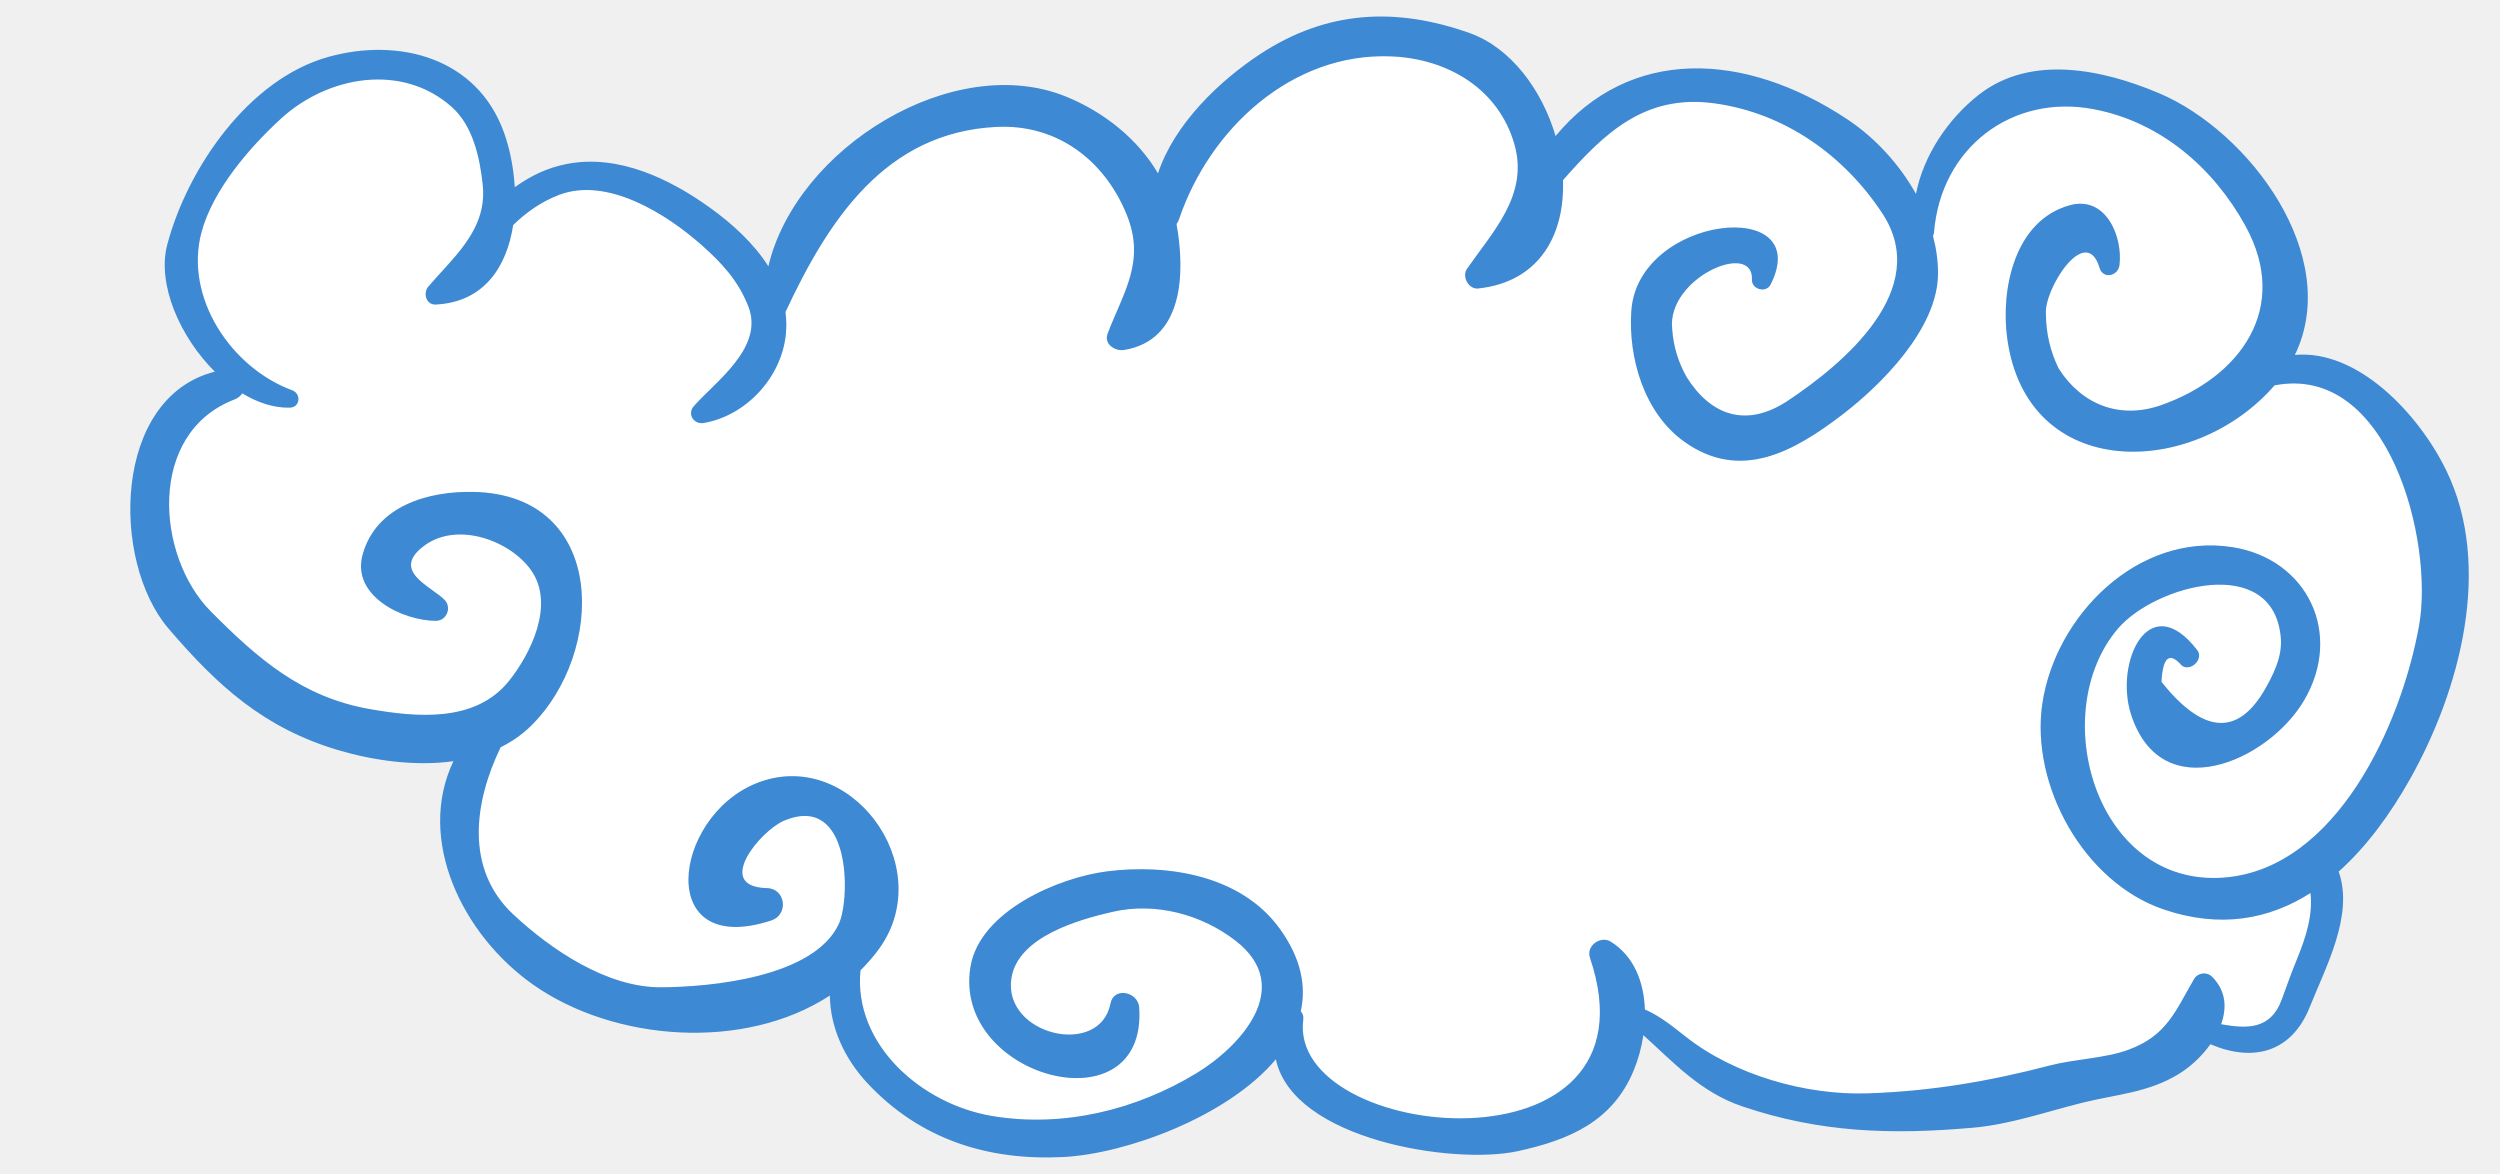
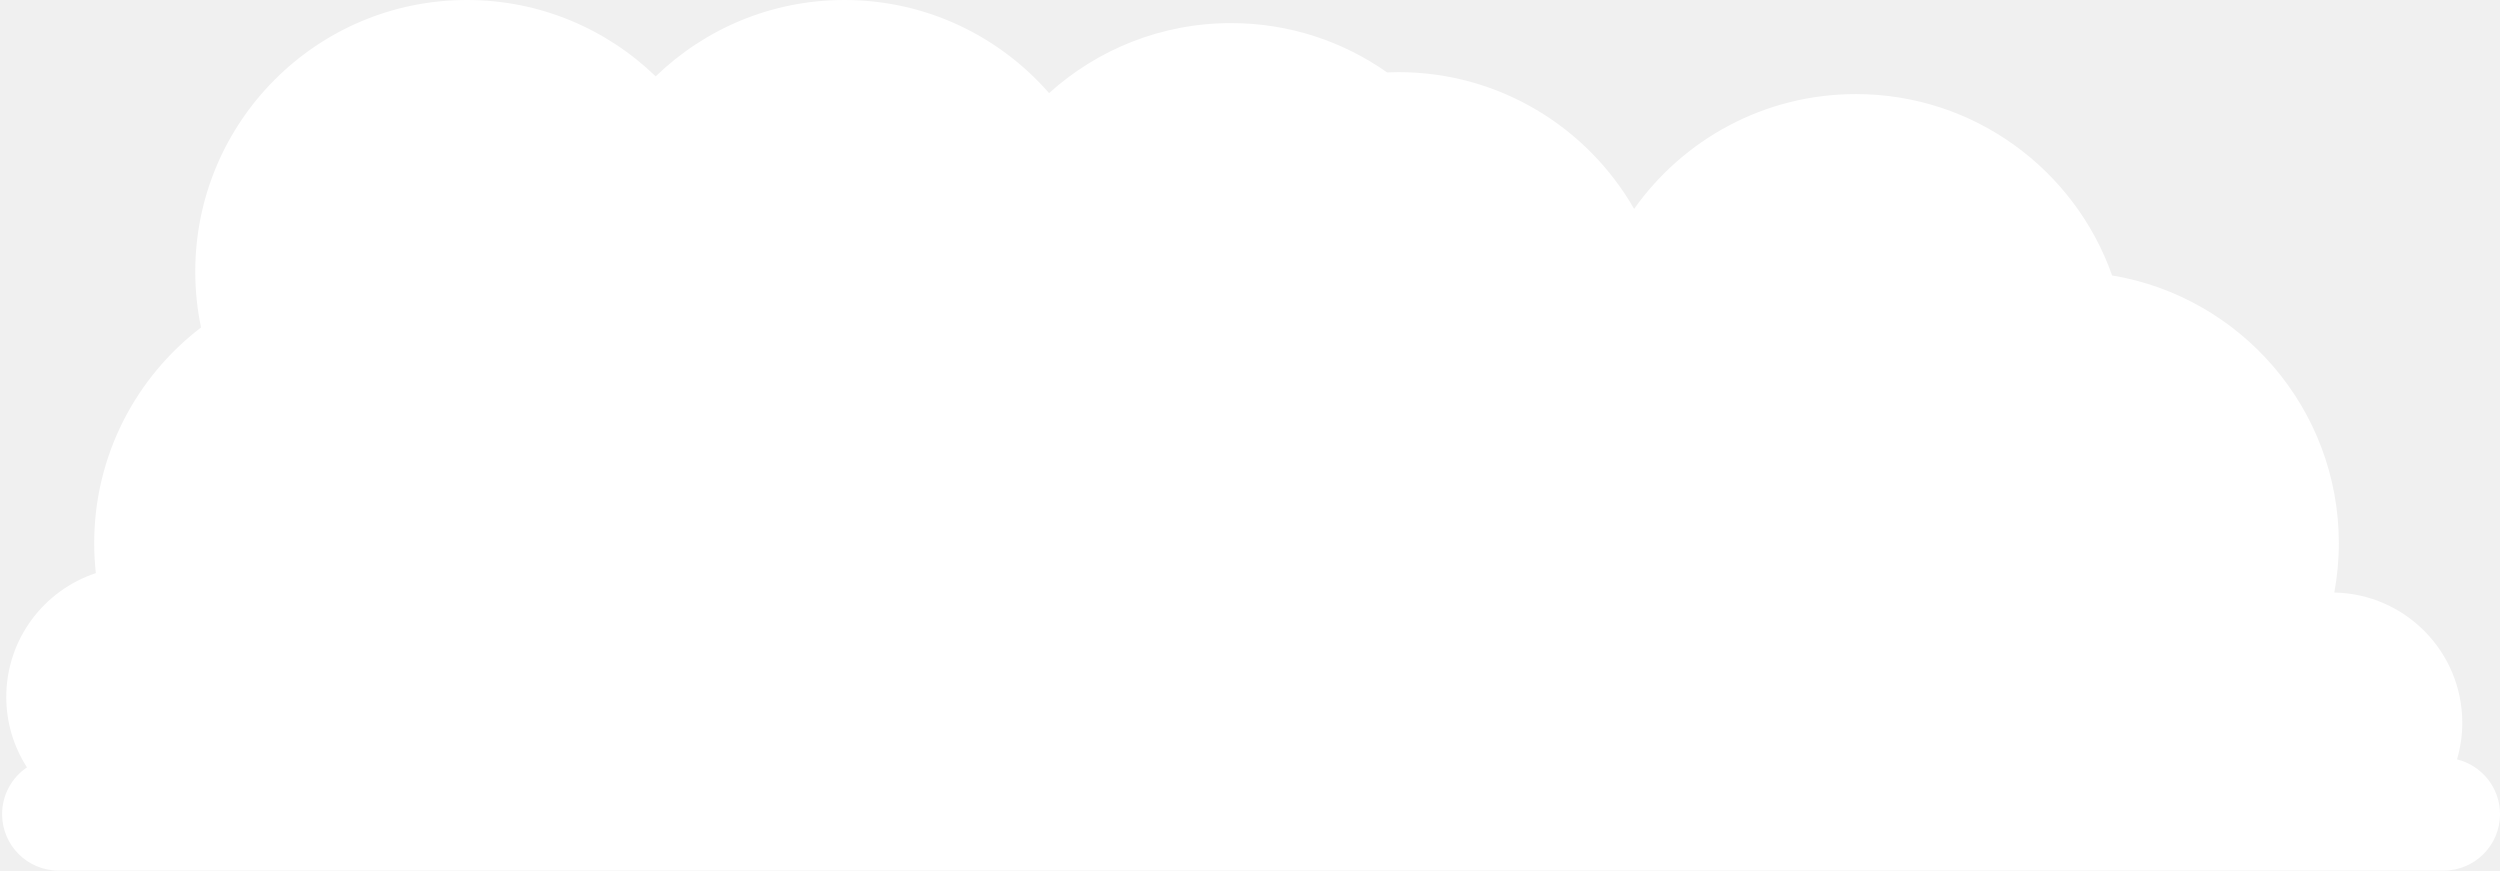
- <svg xmlns="http://www.w3.org/2000/svg" version="1.1" id="Layer_3" x="0px" y="0px" width="202.667px" height="95.167px" viewBox="0 0 202.667 95.167" enable-background="new 0 0 202.667 95.167" xml:space="preserve">
-   <g>
-     <path fill="#FFFFFF" d="M184.392,31.24c-6.558,7.564-20.061,7.887-21.669-3.796c-0.548-3.983,0.586-9.57,5.069-10.804   c2.949-0.811,4.315,2.579,4.029,4.859c-0.11,0.879-1.328,1.165-1.611,0.218c-1.103-3.686-4.542,1.752-4.351,3.756   c0.011,1.547,0.355,3.014,1.032,4.4c1.861,2.933,4.964,4.154,8.321,2.968c6.404-2.262,10.488-7.861,6.825-14.524   c-2.587-4.706-6.865-8.422-12.28-9.461c-6.627-1.272-12.413,3.102-12.97,9.976c-0.009,0.106-0.039,0.203-0.084,0.29   c0.266,1.015,0.415,2.048,0.408,3.083c-0.032,4.423-4.563,8.966-7.772,11.42c-3.937,3.01-8.247,5.414-12.781,2.194   c-3.274-2.325-4.568-6.812-4.309-10.613c0.532-7.805,14.924-9.305,11.286-2.134c-0.363,0.715-1.542,0.382-1.507-0.408   c0.144-3.19-6.918-0.133-6.467,4.005c0.095,1.386,0.484,2.682,1.166,3.888c1.922,3.079,4.796,4.201,8.222,1.922   c4.54-3.019,11.697-9.023,7.658-15.169c-3.094-4.707-7.908-8.145-13.601-8.931c-5.701-0.787-8.975,2.462-12.3,6.227   c0.162,4.32-1.824,8.237-6.87,8.78c-0.778,0.084-1.341-0.965-0.911-1.587c2.093-3.026,5.011-5.978,3.854-10.078   c-1.271-4.503-5.394-6.96-9.974-7.15c-8.085-0.336-14.753,5.882-17.229,13.223c-0.048,0.144-0.118,0.264-0.198,0.367   c0.714,3.937,0.585,9.427-4.256,10.21c-0.721,0.117-1.649-0.475-1.326-1.326c1.27-3.343,3.096-5.834,1.542-9.655   c-1.771-4.354-5.588-7.329-10.502-7.104c-9.071,0.416-13.671,7.552-17.157,15.006c0.075,0.585,0.093,1.187,0.03,1.811   c-0.358,3.532-3.257,6.604-6.655,7.187c-0.807,0.138-1.367-0.729-0.798-1.371c1.777-2.007,5.71-4.754,4.415-8.071   c-0.824-2.11-2.165-3.543-3.786-4.979c-2.792-2.474-7.622-5.579-11.569-4.068c-1.481,0.567-2.662,1.431-3.713,2.441   c-0.514,3.37-2.344,6.247-6.267,6.445c-0.802,0.041-1.056-0.935-0.605-1.46c0.481-0.561,0.992-1.108,1.491-1.662   c0.03-0.047,0.07-0.085,0.111-0.123c1.633-1.825,3.091-3.738,2.806-6.443c-0.228-2.164-0.777-4.776-2.498-6.315   c-4.04-3.612-10.073-2.532-13.857,0.93c-2.546,2.329-5.52,5.769-6.445,9.207c-1.418,5.266,2.38,10.986,7.353,12.821   c0.742,0.274,0.648,1.381-0.19,1.404c-1.298,0.035-2.615-0.407-3.855-1.156c-0.146,0.2-0.342,0.38-0.642,0.495   c-7.094,2.726-6.354,12.711-1.919,17.174c3.815,3.84,7.374,6.958,12.895,7.925c3.767,0.66,8.551,1.128,11.283-2.281   c1.766-2.204,3.743-6.208,1.797-8.974c-1.689-2.401-5.982-3.998-8.679-1.983c-2.742,2.048,0.583,3.284,1.659,4.382   c0.606,0.618,0.171,1.701-0.704,1.7c-2.657-0.002-6.863-2.001-5.938-5.365c1.093-3.975,5.358-5.164,8.997-5.086   c10.905,0.234,10.695,13.054,4.636,18.983c-0.728,0.713-1.553,1.275-2.443,1.715c-2.143,4.417-2.934,9.869,1.035,13.568   c3.06,2.852,7.579,5.912,11.946,5.894c4.018-0.017,12.414-0.796,14.435-5.138c0.935-2.009,1.035-10.638-4.423-8.378   c-1.908,0.79-5.751,5.377-1.412,5.475c1.536,0.035,1.783,2.157,0.355,2.624c-9.434,3.084-8.038-8.308-1.274-11.096   c7.579-3.123,14.828,6.586,10.072,13.314c-0.471,0.667-1.005,1.264-1.565,1.829c-0.583,5.972,4.912,10.847,10.693,11.808   c5.719,0.951,11.617-0.476,16.554-3.479c3.536-2.151,8.024-6.979,3.153-10.743c-2.763-2.135-6.498-3.13-9.965-2.333   c-2.715,0.624-7.669,2.007-8.198,5.369c-0.725,4.611,7.168,6.5,8.032,2.061c0.269-1.382,2.238-0.947,2.325,0.315   c0.684,9.928-15.173,5.738-13.676-3.291c0.751-4.528,7.16-7.242,11.073-7.736c4.909-0.62,10.852,0.312,13.985,4.63   c1.744,2.403,2.173,4.66,1.718,6.72c0.153,0.156,0.24,0.38,0.201,0.677c-1.29,9.939,29.349,13.025,23.242-5.028   c-0.324-0.958,0.857-1.815,1.687-1.297c1.894,1.182,2.687,3.281,2.766,5.495c1.18,0.512,2.164,1.301,3.302,2.199   c3.948,3.117,9.747,4.772,14.767,4.602c5.144-0.174,9.822-0.971,14.773-2.263c2.006-0.523,4.423-0.568,6.338-1.265   c3.17-1.153,3.84-3.191,5.343-5.743c0.303-0.515,1.03-0.61,1.454-0.187c1.134,1.13,1.216,2.522,0.735,3.855   c2.095,0.373,4.028,0.454,4.923-2.017c0.392-1.081,0.775-2.155,1.212-3.22c0.788-1.917,1.307-3.635,1.11-5.401   c-3.339,2.126-7.302,2.904-11.933,1.318c-6.444-2.206-10.786-10.066-9.802-16.684c1.053-7.086,7.712-13.897,15.427-12.67   c6.046,0.961,8.991,6.993,5.783,12.432c-2.907,4.926-11.565,8.751-14.022,1.12c-1.354-4.203,1.445-10.299,5.368-5.206   c0.554,0.719-0.531,1.777-1.251,1.251c-0.994-1.145-1.543-0.703-1.649,1.325c3.299,4.126,6.043,4.414,8.232,0.866   c0.771-1.306,1.575-2.835,1.445-4.418c-0.567-6.915-10.187-4.302-13.202-0.774c-5.795,6.78-1.858,20.925,8.527,20.192   c9.197-0.65,14.477-12.506,15.886-20.461C197.314,43.896,193.651,29.44,184.392,31.24z" />
-     <path fill="#3D89D3" d="M186.037,28.774c3.876-7.981-3.677-18.128-11.035-21.228c-4.523-1.906-10.366-3.183-14.607,0.152   c-2.448,1.925-4.467,4.882-5.073,8.025c-1.351-2.436-3.343-4.574-5.557-6.045c-8.348-5.549-17.647-5.911-23.659,1.351   c-1.1-3.737-3.623-7.165-6.981-8.354c-6.01-2.128-11.576-1.818-16.941,1.692c-3.303,2.161-6.998,5.686-8.308,9.689   c-1.663-2.826-4.41-4.976-7.419-6.21c-9.147-3.749-21.914,4.14-24.168,13.745c-1.188-1.879-2.955-3.476-4.764-4.774   c-3.239-2.325-7.384-4.317-11.511-3.537c-1.67,0.315-2.98,0.973-4.284,1.895c-0.092-1.576-0.404-3.122-0.874-4.433   c-2.182-6.076-8.52-7.714-14.221-6.134c-6.493,1.799-11.443,9.053-13.075,15.219c-0.849,3.206,1.024,7.491,3.855,10.303   c-8.282,2.096-8.435,15.347-3.762,20.816c3.995,4.675,7.749,8.062,13.716,9.85c2.793,0.837,6.22,1.352,9.388,0.912   c-3.017,6.319,0.683,14.04,6.451,18.107c6.537,4.609,17.103,5.436,24.067,0.889c0.026,2.556,1.159,5.087,3.039,7.1   c4.255,4.559,9.76,6.309,15.905,5.991c5.05-0.261,13.296-3.256,17.211-7.919c1.392,6.544,14.434,8.561,19.563,7.454   c4.235-0.915,7.737-2.419,9.448-6.559c0.361-0.873,0.632-1.851,0.782-2.856c2.471,2.237,4.654,4.641,8.034,5.781   c6.313,2.13,12.047,2.303,18.641,1.729c3.079-0.268,5.934-1.29,8.914-2.03c2.794-0.694,5.318-0.804,7.82-2.333   c0.926-0.566,1.859-1.426,2.559-2.41c3.426,1.466,6.571,0.704,8.053-3.012c1.313-3.29,3.586-7.456,2.346-10.983   c2.263-2.021,4.185-4.658,5.781-7.497c4.041-7.187,6.747-17.224,2.932-25.04C196.075,33.556,191.149,28.31,186.037,28.774z    M196.111,50.686c-1.409,7.955-6.689,19.812-15.886,20.461c-10.385,0.734-14.323-13.412-8.527-20.192   c3.016-3.528,12.636-6.141,13.202,0.774c0.13,1.583-0.675,3.112-1.445,4.418c-2.188,3.548-4.932,3.26-8.232-0.866   c0.106-2.029,0.655-2.471,1.649-1.325c0.72,0.527,1.805-0.531,1.251-1.251c-3.923-5.093-6.722,1.003-5.368,5.206   c2.457,7.631,11.116,3.806,14.022-1.12c3.209-5.438,0.264-11.471-5.783-12.432c-7.715-1.226-14.374,5.584-15.427,12.67   c-0.984,6.619,3.358,14.478,9.802,16.684c4.631,1.585,8.594,0.808,11.933-1.318c0.197,1.766-0.322,3.484-1.11,5.401   c-0.437,1.064-0.82,2.138-1.212,3.22c-0.896,2.471-2.828,2.39-4.923,2.017c0.481-1.333,0.399-2.725-0.735-3.855   c-0.424-0.422-1.151-0.327-1.454,0.187c-1.503,2.552-2.173,4.59-5.343,5.743c-1.915,0.697-4.332,0.742-6.338,1.265   c-4.951,1.292-9.629,2.089-14.773,2.263c-5.02,0.17-10.819-1.484-14.767-4.602c-1.137-0.898-2.121-1.688-3.302-2.199   c-0.079-2.214-0.871-4.313-2.766-5.495c-0.83-0.518-2.011,0.339-1.687,1.297c6.107,18.053-24.532,14.967-23.242,5.028   c0.039-0.297-0.048-0.521-0.201-0.677c0.455-2.06,0.026-4.317-1.718-6.72c-3.134-4.318-9.077-5.25-13.985-4.63   c-3.913,0.495-10.322,3.209-11.073,7.736c-1.497,9.029,14.361,13.219,13.676,3.291c-0.087-1.262-2.056-1.697-2.325-0.315   c-0.864,4.438-8.758,2.55-8.032-2.061c0.529-3.362,5.483-4.745,8.198-5.369c3.467-0.797,7.202,0.199,9.965,2.333   c4.871,3.764,0.383,8.593-3.153,10.743c-4.937,3.003-10.835,4.429-16.554,3.479c-5.781-0.961-11.277-5.836-10.693-11.808   c0.56-0.565,1.094-1.162,1.565-1.829c4.756-6.728-2.493-16.437-10.072-13.314c-6.764,2.788-8.16,14.18,1.274,11.096   c1.427-0.467,1.181-2.589-0.355-2.624c-4.339-0.098-0.496-4.685,1.412-5.475c5.458-2.26,5.358,6.37,4.423,8.378   c-2.02,4.342-10.417,5.121-14.435,5.138c-4.367,0.018-8.885-3.042-11.946-5.894c-3.969-3.698-3.178-9.15-1.035-13.568   c0.889-0.439,1.714-1.002,2.443-1.715c6.059-5.929,6.269-18.75-4.636-18.983c-3.639-0.078-7.904,1.111-8.997,5.086   c-0.925,3.364,3.28,5.363,5.938,5.365c0.876,0.001,1.31-1.083,0.704-1.7c-1.076-1.098-4.401-2.334-1.659-4.382   c2.698-2.015,6.99-0.419,8.679,1.983c1.946,2.766-0.031,6.77-1.797,8.974c-2.732,3.41-7.516,2.941-11.283,2.281   c-5.521-0.967-9.079-4.084-12.895-7.925c-4.434-4.463-5.175-14.447,1.919-17.174c0.3-0.115,0.496-0.295,0.642-0.495   c1.24,0.749,2.557,1.191,3.855,1.156c0.838-0.023,0.932-1.13,0.19-1.404c-4.973-1.836-8.771-7.555-7.353-12.821   c0.926-3.438,3.9-6.878,6.445-9.207c3.784-3.462,9.816-4.543,13.857-0.93c1.722,1.539,2.271,4.151,2.498,6.315   c0.285,2.704-1.173,4.617-2.806,6.443c-0.041,0.038-0.081,0.076-0.111,0.123c-0.499,0.554-1.01,1.102-1.491,1.662   c-0.451,0.526-0.197,1.501,0.605,1.46c3.923-0.199,5.753-3.075,6.267-6.445c1.05-1.01,2.231-1.874,3.713-2.441   c3.947-1.511,8.777,1.594,11.569,4.068c1.621,1.436,2.962,2.869,3.786,4.979c1.295,3.317-2.639,6.064-4.415,8.071   c-0.569,0.643-0.009,1.509,0.798,1.371c3.399-0.583,6.297-3.654,6.655-7.187c0.063-0.623,0.045-1.226-0.03-1.811   c3.485-7.454,8.086-14.59,17.157-15.006c4.914-0.225,8.732,2.75,10.502,7.104c1.554,3.821-0.272,6.312-1.542,9.655   c-0.323,0.851,0.605,1.443,1.326,1.326c4.841-0.782,4.97-6.272,4.256-10.21c0.08-0.103,0.15-0.224,0.198-0.367   c2.476-7.341,9.144-13.559,17.229-13.223c4.58,0.19,8.703,2.647,9.974,7.15c1.157,4.1-1.761,7.052-3.854,10.078   c-0.43,0.622,0.133,1.671,0.911,1.587c5.045-0.542,7.031-4.46,6.87-8.78c3.326-3.765,6.6-7.014,12.3-6.227   c5.693,0.786,10.507,4.224,13.601,8.931c4.039,6.146-3.118,12.15-7.658,15.169c-3.427,2.279-6.301,1.157-8.222-1.922   c-0.682-1.206-1.071-2.502-1.166-3.888c-0.45-4.138,6.611-7.196,6.467-4.005c-0.036,0.791,1.144,1.123,1.507,0.408   c3.638-7.172-10.754-5.671-11.286,2.134c-0.259,3.801,1.035,8.287,4.309,10.613c4.535,3.22,8.844,0.815,12.781-2.194   c3.21-2.454,7.74-6.997,7.772-11.42c0.008-1.035-0.142-2.069-0.408-3.083c0.045-0.088,0.076-0.184,0.084-0.29   c0.557-6.875,6.343-11.249,12.97-9.976c5.415,1.039,9.694,4.756,12.28,9.461c3.663,6.663-0.422,12.263-6.825,14.524   c-3.357,1.186-6.46-0.035-8.321-2.968c-0.677-1.386-1.021-2.853-1.032-4.4c-0.191-2.004,3.248-7.442,4.351-3.756   c0.283,0.946,1.501,0.661,1.611-0.218c0.286-2.281-1.079-5.671-4.029-4.859c-4.483,1.233-5.617,6.821-5.069,10.804   c1.608,11.682,15.111,11.36,21.669,3.796C193.651,29.44,197.314,43.896,196.111,50.686z" />
-   </g>
+ <svg xmlns="http://www.w3.org/2000/svg" version="1.1" id="Layer_1" x="0px" y="0px" width="398.595px" height="138.807px" viewBox="0 0 398.595 138.807" enable-background="new 0 0 398.595 138.807" xml:space="preserve">
+   <path fill="#FFFFFF" d="M391.744,121.076c0.536-1.846,0.839-3.792,0.839-5.811c0-11.357-9.1-20.573-20.404-20.795  c0.465-2.543,0.721-5.159,0.721-7.837c0-21.48-15.638-39.298-36.149-42.715C330.814,27.075,314.769,15,295.895,15  c-14.603,0-27.509,7.234-35.355,18.306c-7.469-13.025-21.5-21.806-37.592-21.806c-0.601,0-1.198,0.021-1.793,0.045  c-7.04-4.948-15.613-7.862-24.871-7.862c-11.164,0-21.34,4.226-29.021,11.162C159.323,5.753,147.653,0,134.633,0  c-11.695,0-22.299,4.643-30.092,12.175C96.747,4.643,86.143,0,74.448,0C50.525,0,31.132,19.393,31.132,43.316  c0,3.049,0.319,6.023,0.918,8.894C21.7,60.126,15.018,72.596,15.018,86.632c0,1.604,0.094,3.186,0.264,4.746  C6.99,94.12,1,101.921,1,111.132c0,4.134,1.22,7.976,3.298,11.215c-2.391,1.618-3.963,4.355-3.963,7.46c0,4.971,4.029,9,9,9h380.261  c4.971,0,9-4.029,9-9C398.595,125.578,395.675,122.041,391.744,121.076z" />
</svg>
